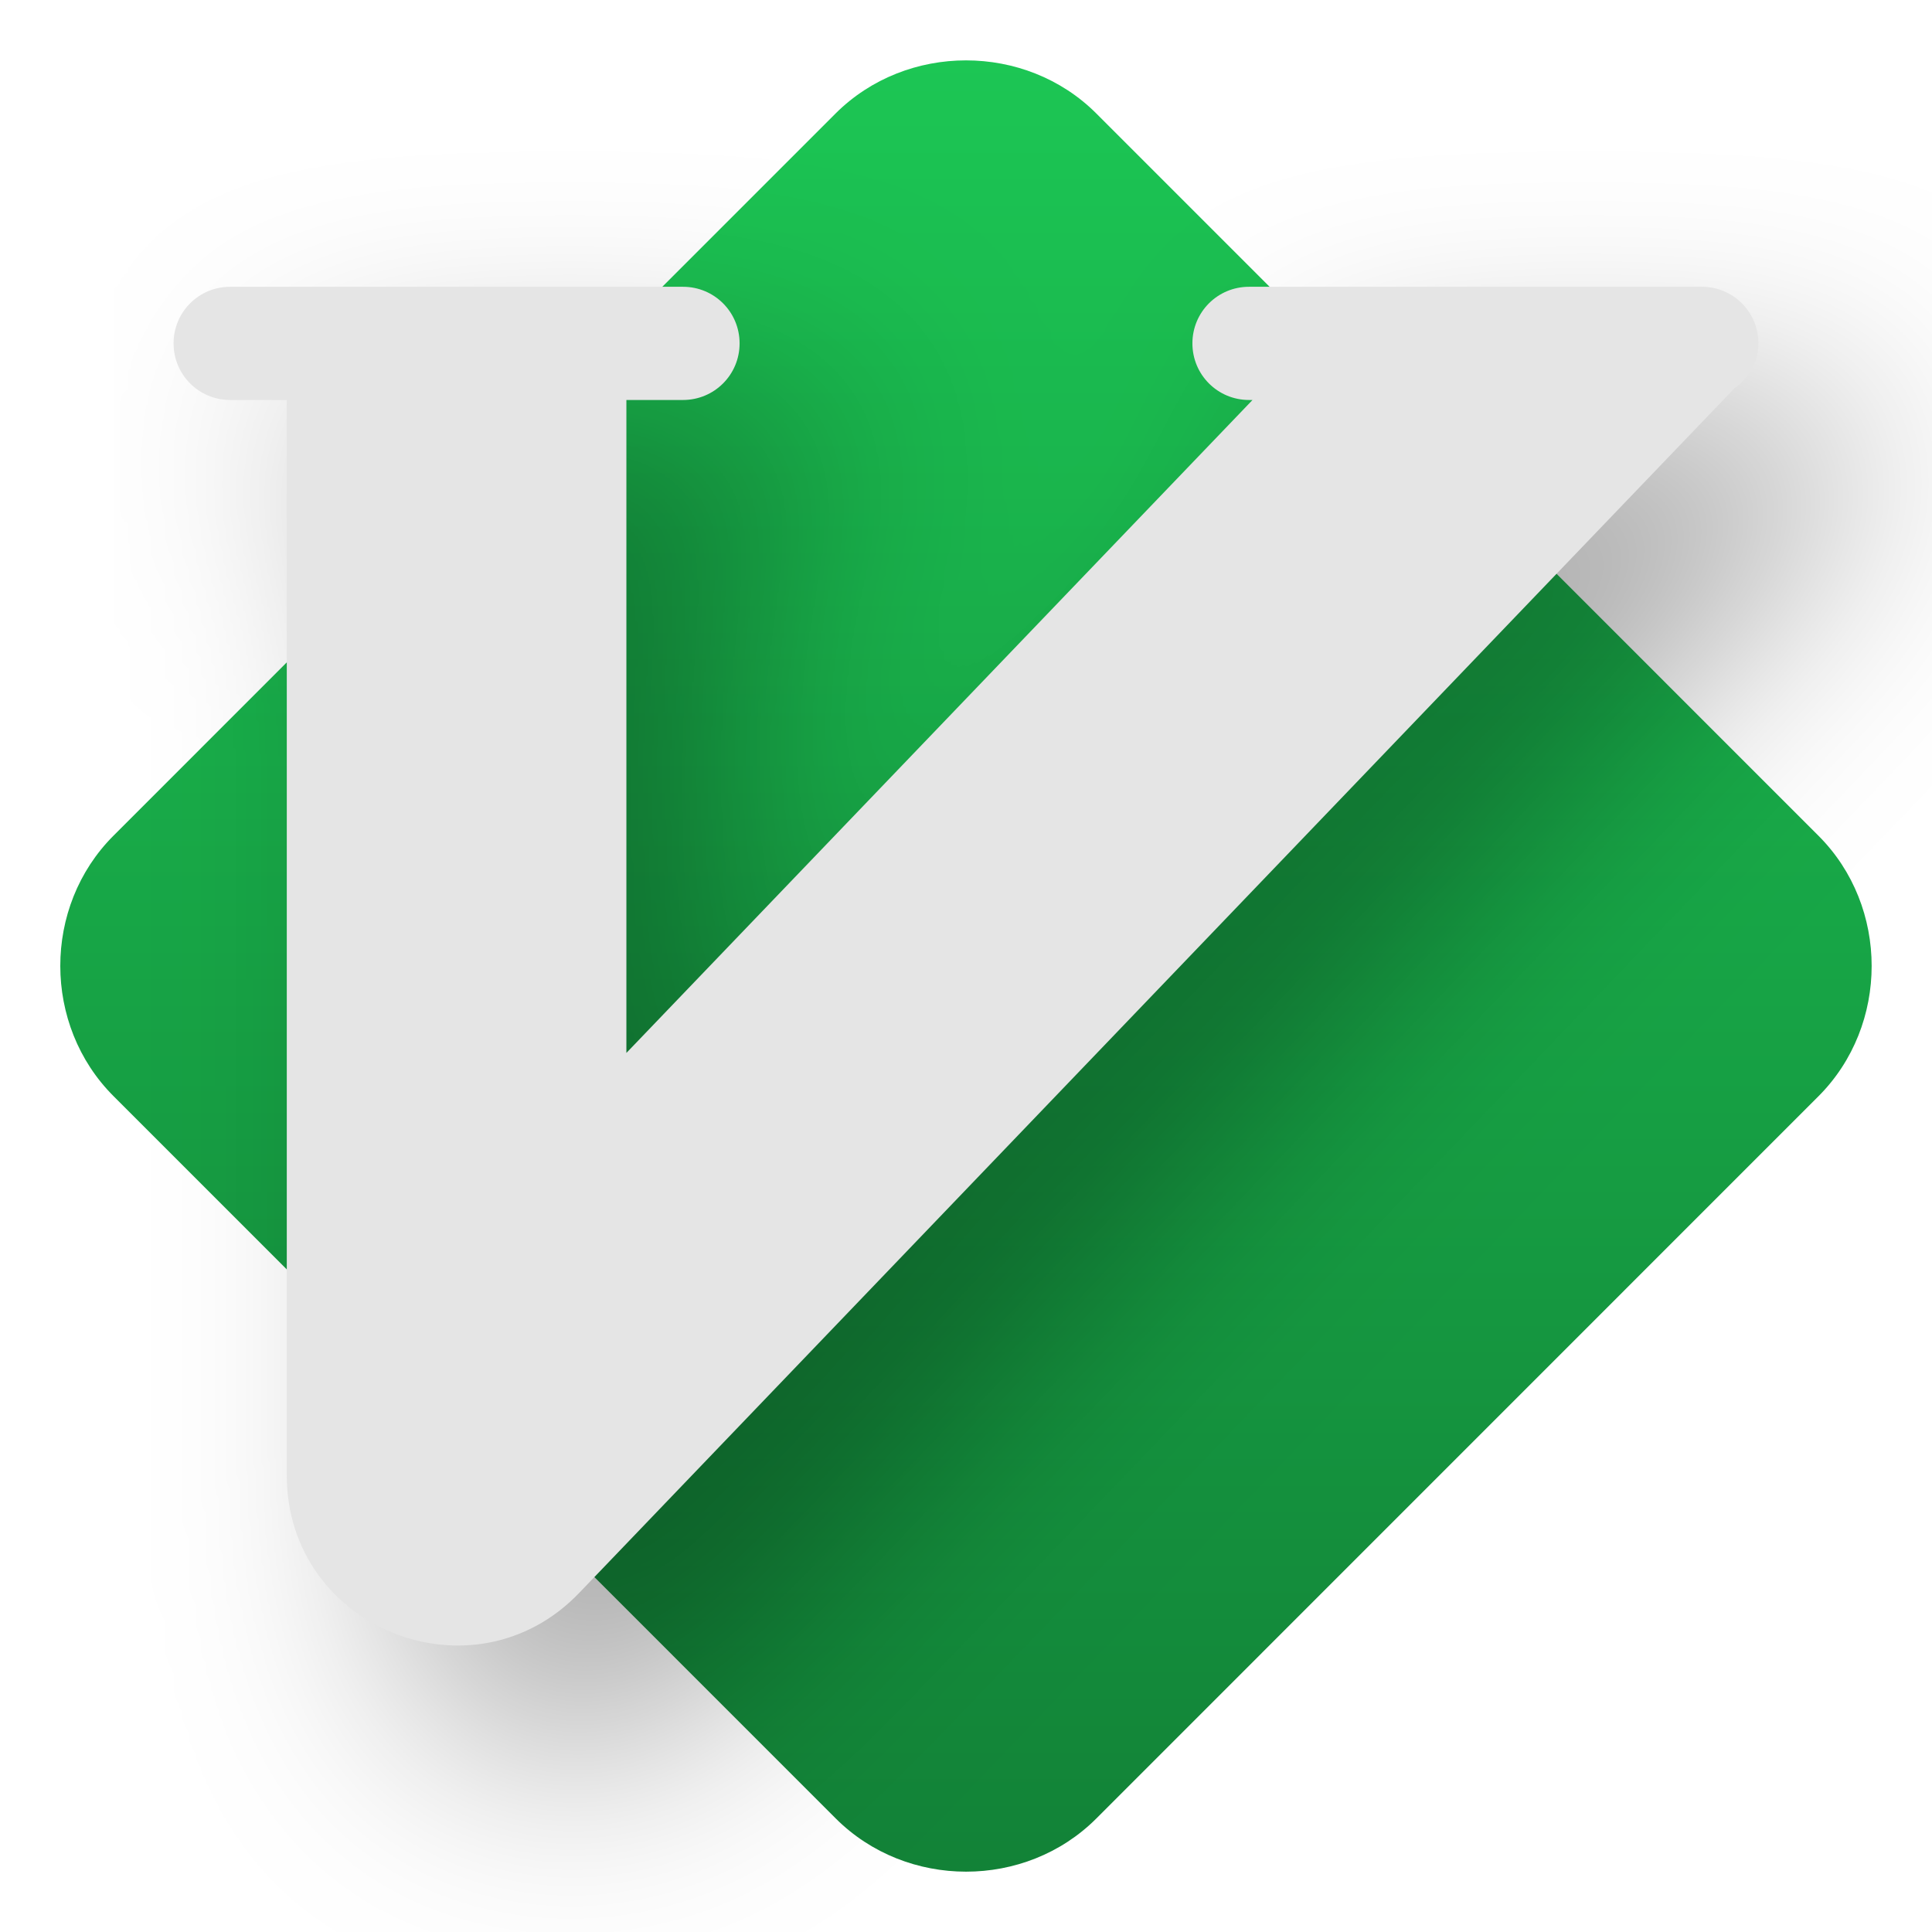
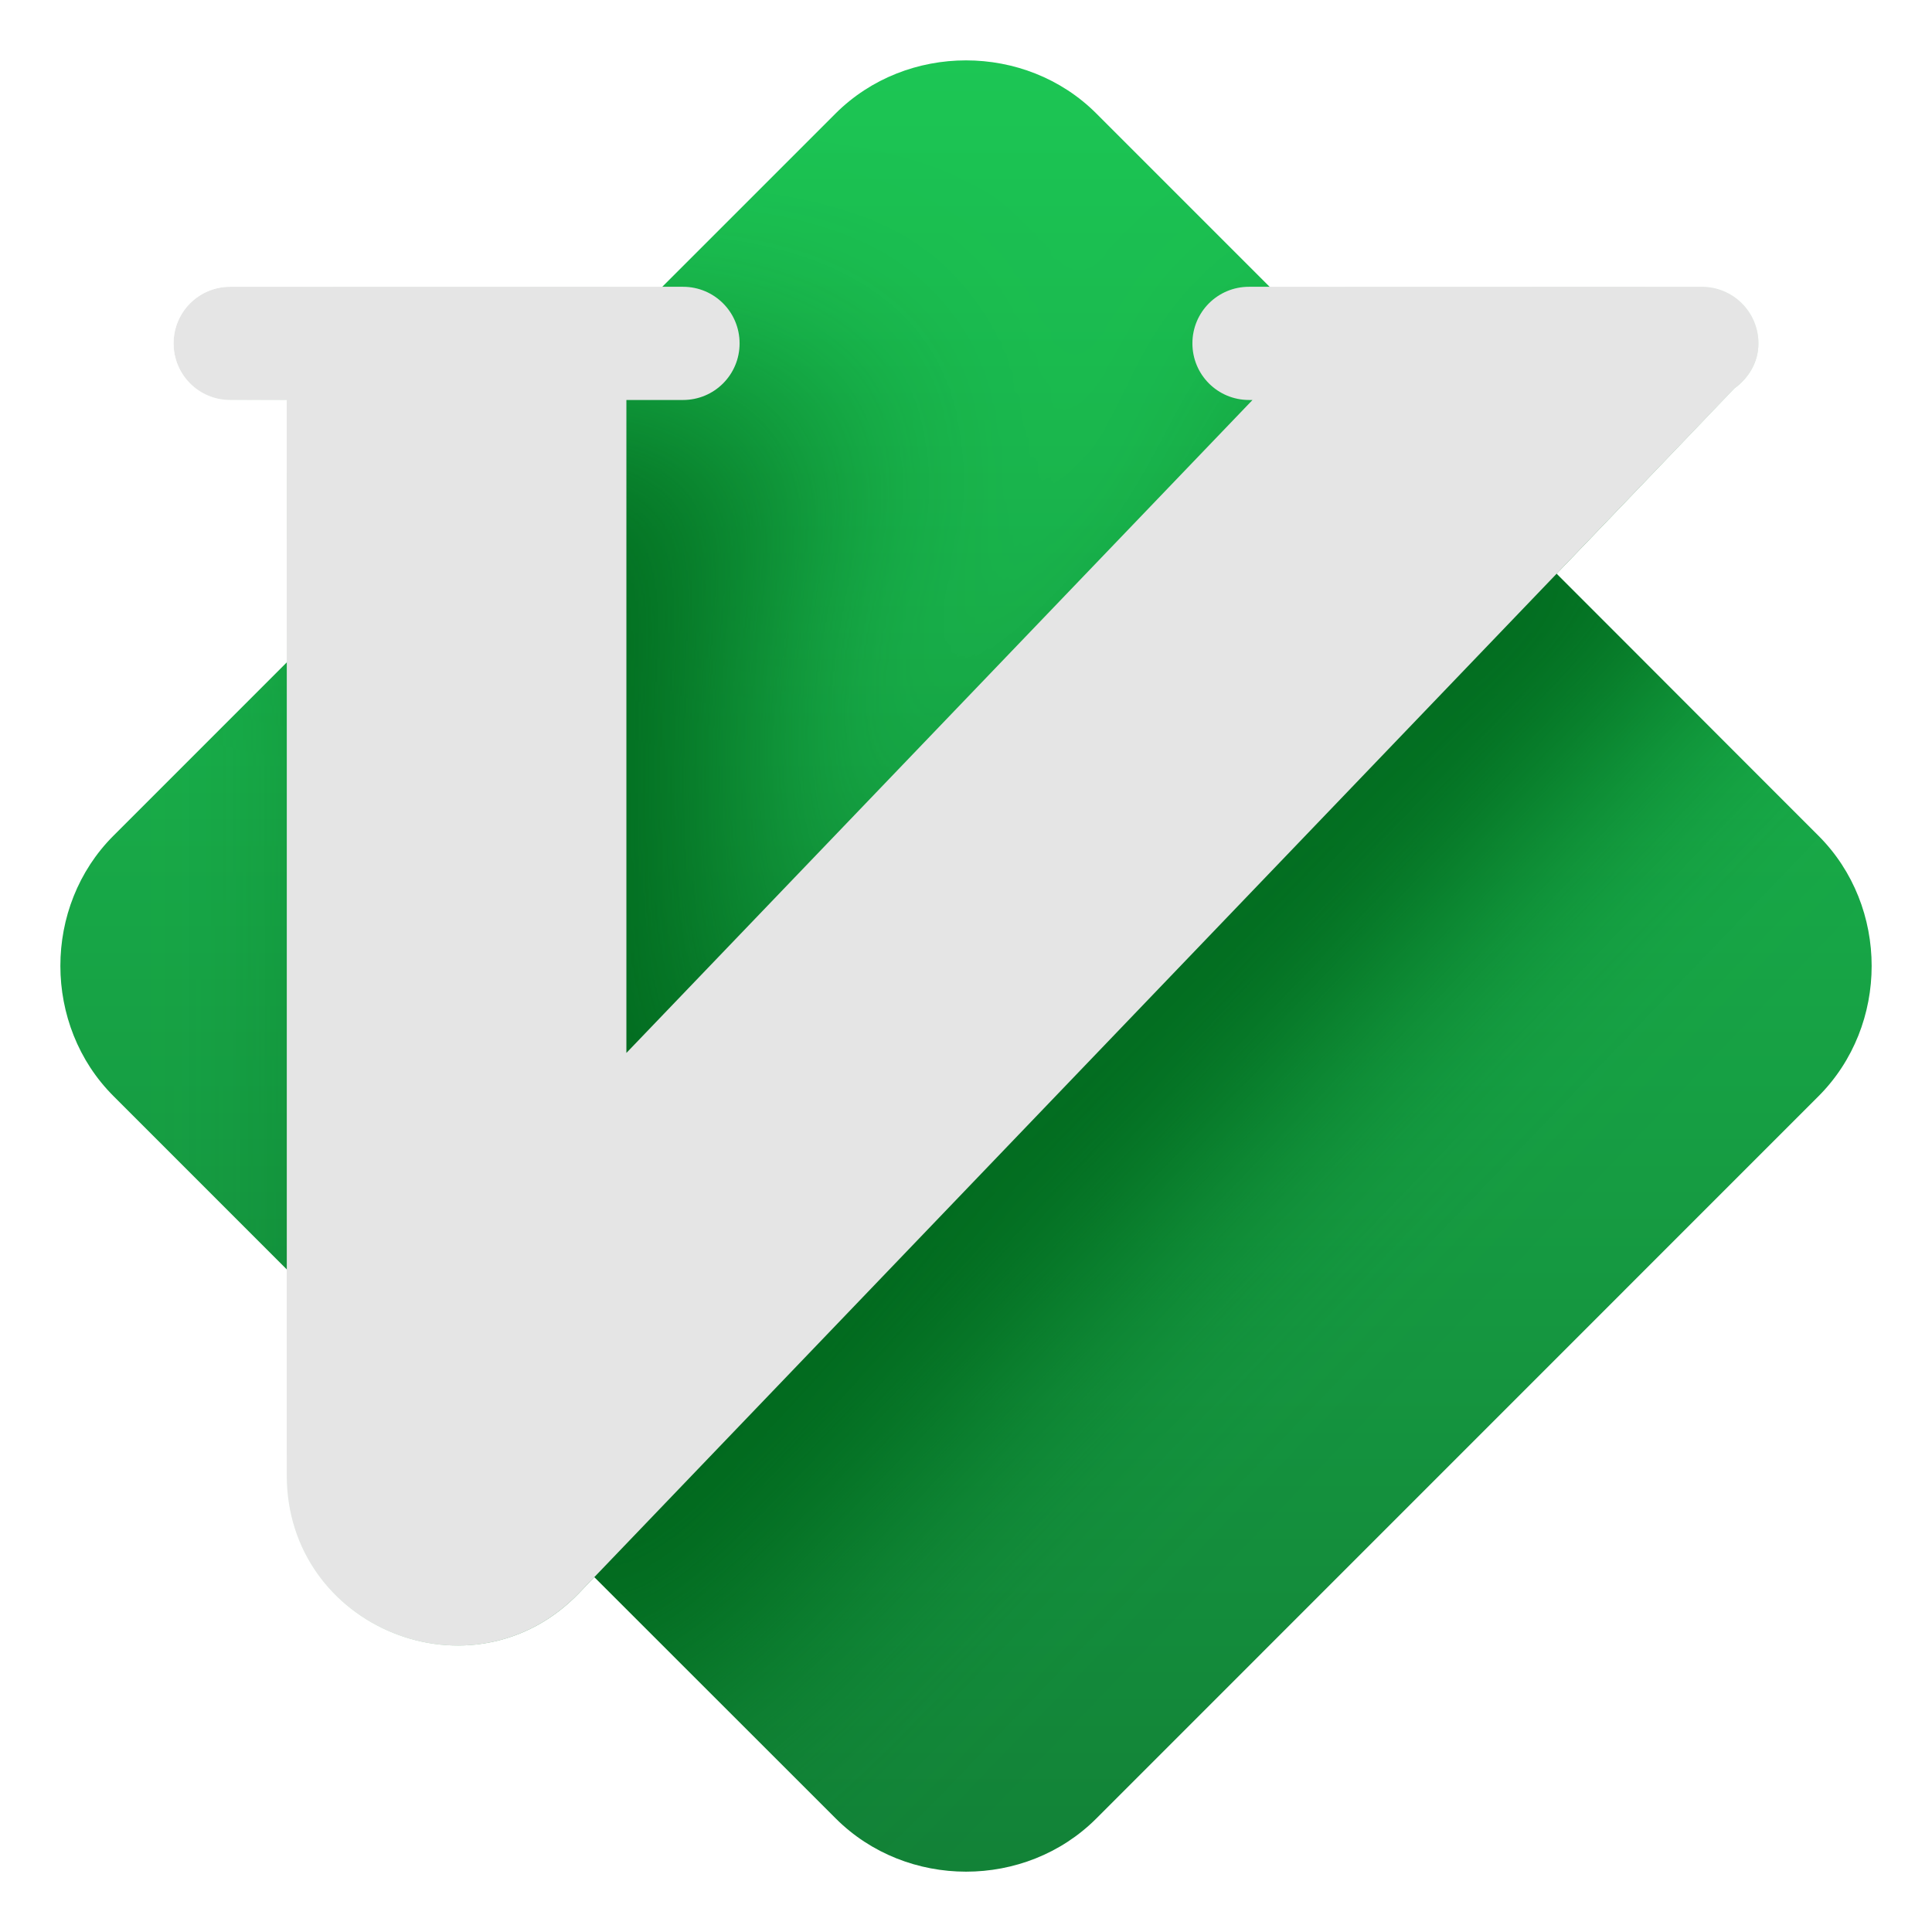
<svg xmlns="http://www.w3.org/2000/svg" xmlns:xlink="http://www.w3.org/1999/xlink" width="64" height="64" viewBox="0 0 64 64" version="1.1" id="svg3" xml:space="preserve">
  <defs id="defs3">
    <linearGradient id="linearGradient69">
      <stop style="stop-color:#1cc654;stop-opacity:1;" offset="0" id="stop69" />
      <stop style="stop-color:#128237;stop-opacity:1;" offset="1" id="stop70" />
    </linearGradient>
    <filter style="color-interpolation-filters:sRGB;" id="filter10" x="-0.171" y="-0.2" width="1.414" height="1.483">
-       <feFlood result="flood" in="SourceGraphic" flood-opacity="0.329" flood-color="rgb(0,0,0)" id="feFlood9" />
+       <feFlood result="flood" in="SourceGraphic" flood-opacity="1" flood-color="rgb(0,103,28)" id="feFlood9" />
      <feGaussianBlur result="blur" in="SourceGraphic" stdDeviation="1" id="feGaussianBlur9" />
      <feOffset result="offset" in="blur" dx="1" dy="1" id="feOffset9" />
      <feComposite result="comp1" operator="in" in="flood" in2="offset" id="feComposite9" />
      <feComposite result="comp2" operator="over" in="SourceGraphic" in2="comp1" id="feComposite10" />
    </filter>
    <linearGradient xlink:href="#linearGradient69" id="linearGradient70" x1="8" y1="-8.2110523e-07" x2="8" y2="16" gradientUnits="userSpaceOnUse" />
+     <clipPath clipPathUnits="userSpaceOnUse" id="clipPath5">
+       <path id="path5" d="M 8,7.2799934e-6 C 7.581,7.2799934e-6 7.161,0.156 6.848,0.469 L 5.317,2 H 1.5 c -0.277,0 -0.5,0.223 -0.5,0.5 0,0.277 0.223,0.5 0.5,0.5 H 2 V 5.318 L 0.469,6.849 C -0.157,7.475 -0.156,8.524 0.47,9.151 L 2,10.68 v 1.82 c 1.444e-4,1.351 1.646,2.013 2.582,1.039 l 0.135,-0.141 2.132,2.132 c 0.627,0.627 1.676,0.628 2.303,10e-4 L 15.53,9.151 c 0.627,-0.627 0.627,-1.676 0,-2.302 l -2.313,-2.314 1.57,-1.637 c 0.126,-0.091 0.213,-0.231 0.213,-0.398 0,-0.277 -0.223,-0.5 -0.5,-0.5 H 10.682 L 9.152,0.469 C 8.838,0.156 8.419,7.2799934e-6 8,7.2799934e-6 Z" style="stroke-width:0.267" />
+     </clipPath>
  </defs>
  <circle cx="32" cy="32" r="30" fill="#000000" opacity="0.25" id="circle1" style="display:none" />
  <rect x="4" y="4" width="56" height="56" rx="12" fill="#000000" opacity="0.25" id="rect1" style="display:none" />
-   <g id="g1" transform="matrix(3.750003,0,0,3.750003,1.999972,1.999973)">
+   <g id="g1" transform="matrix(3.750003,0,0,3.750003,1.999972,1.999973)" clip-path="url(#clipPath5)">
    <path style="fill:url(#linearGradient70)" d="m 8,7.29e-6 c -0.419,0 -0.838,0.156 -1.152,0.469 L 0.469,6.849 c -0.627,0.627 -0.626,1.675 9.1429e-4,2.301 L 6.849,15.53 c 0.627,0.627 1.676,0.627 2.302,9.14e-4 L 15.53,9.151 c 0.627,-0.627 0.627,-1.676 0,-2.302 L 9.151,0.469 C 8.838,0.156 8.419,7.29e-6 8,7.29e-6 Z" id="path1" />
    <path style="fill:#e5e5e5;fill-opacity:1;filter:url(#filter10)" d="M 1.5,2 C 1.223,2 1,2.223 1,2.5 1,2.777 1.223,3 1.5,3 H 2 v 9.5 c 1.444e-4,1.351 1.646,2.013 2.582,1.039 L 14.787,2.898 C 14.913,2.808 15,2.668 15,2.5 15,2.223 14.777,2 14.5,2 h -4 C 10.223,2 10,2.223 10,2.5 10,2.777 10.223,3 10.5,3 h 0.031 L 5,8.768 V 3 H 5.5 C 5.777,3 6,2.777 6,2.5 6,2.223 5.777,2 5.5,2 Z" id="path2" />
  </g>
</svg>
